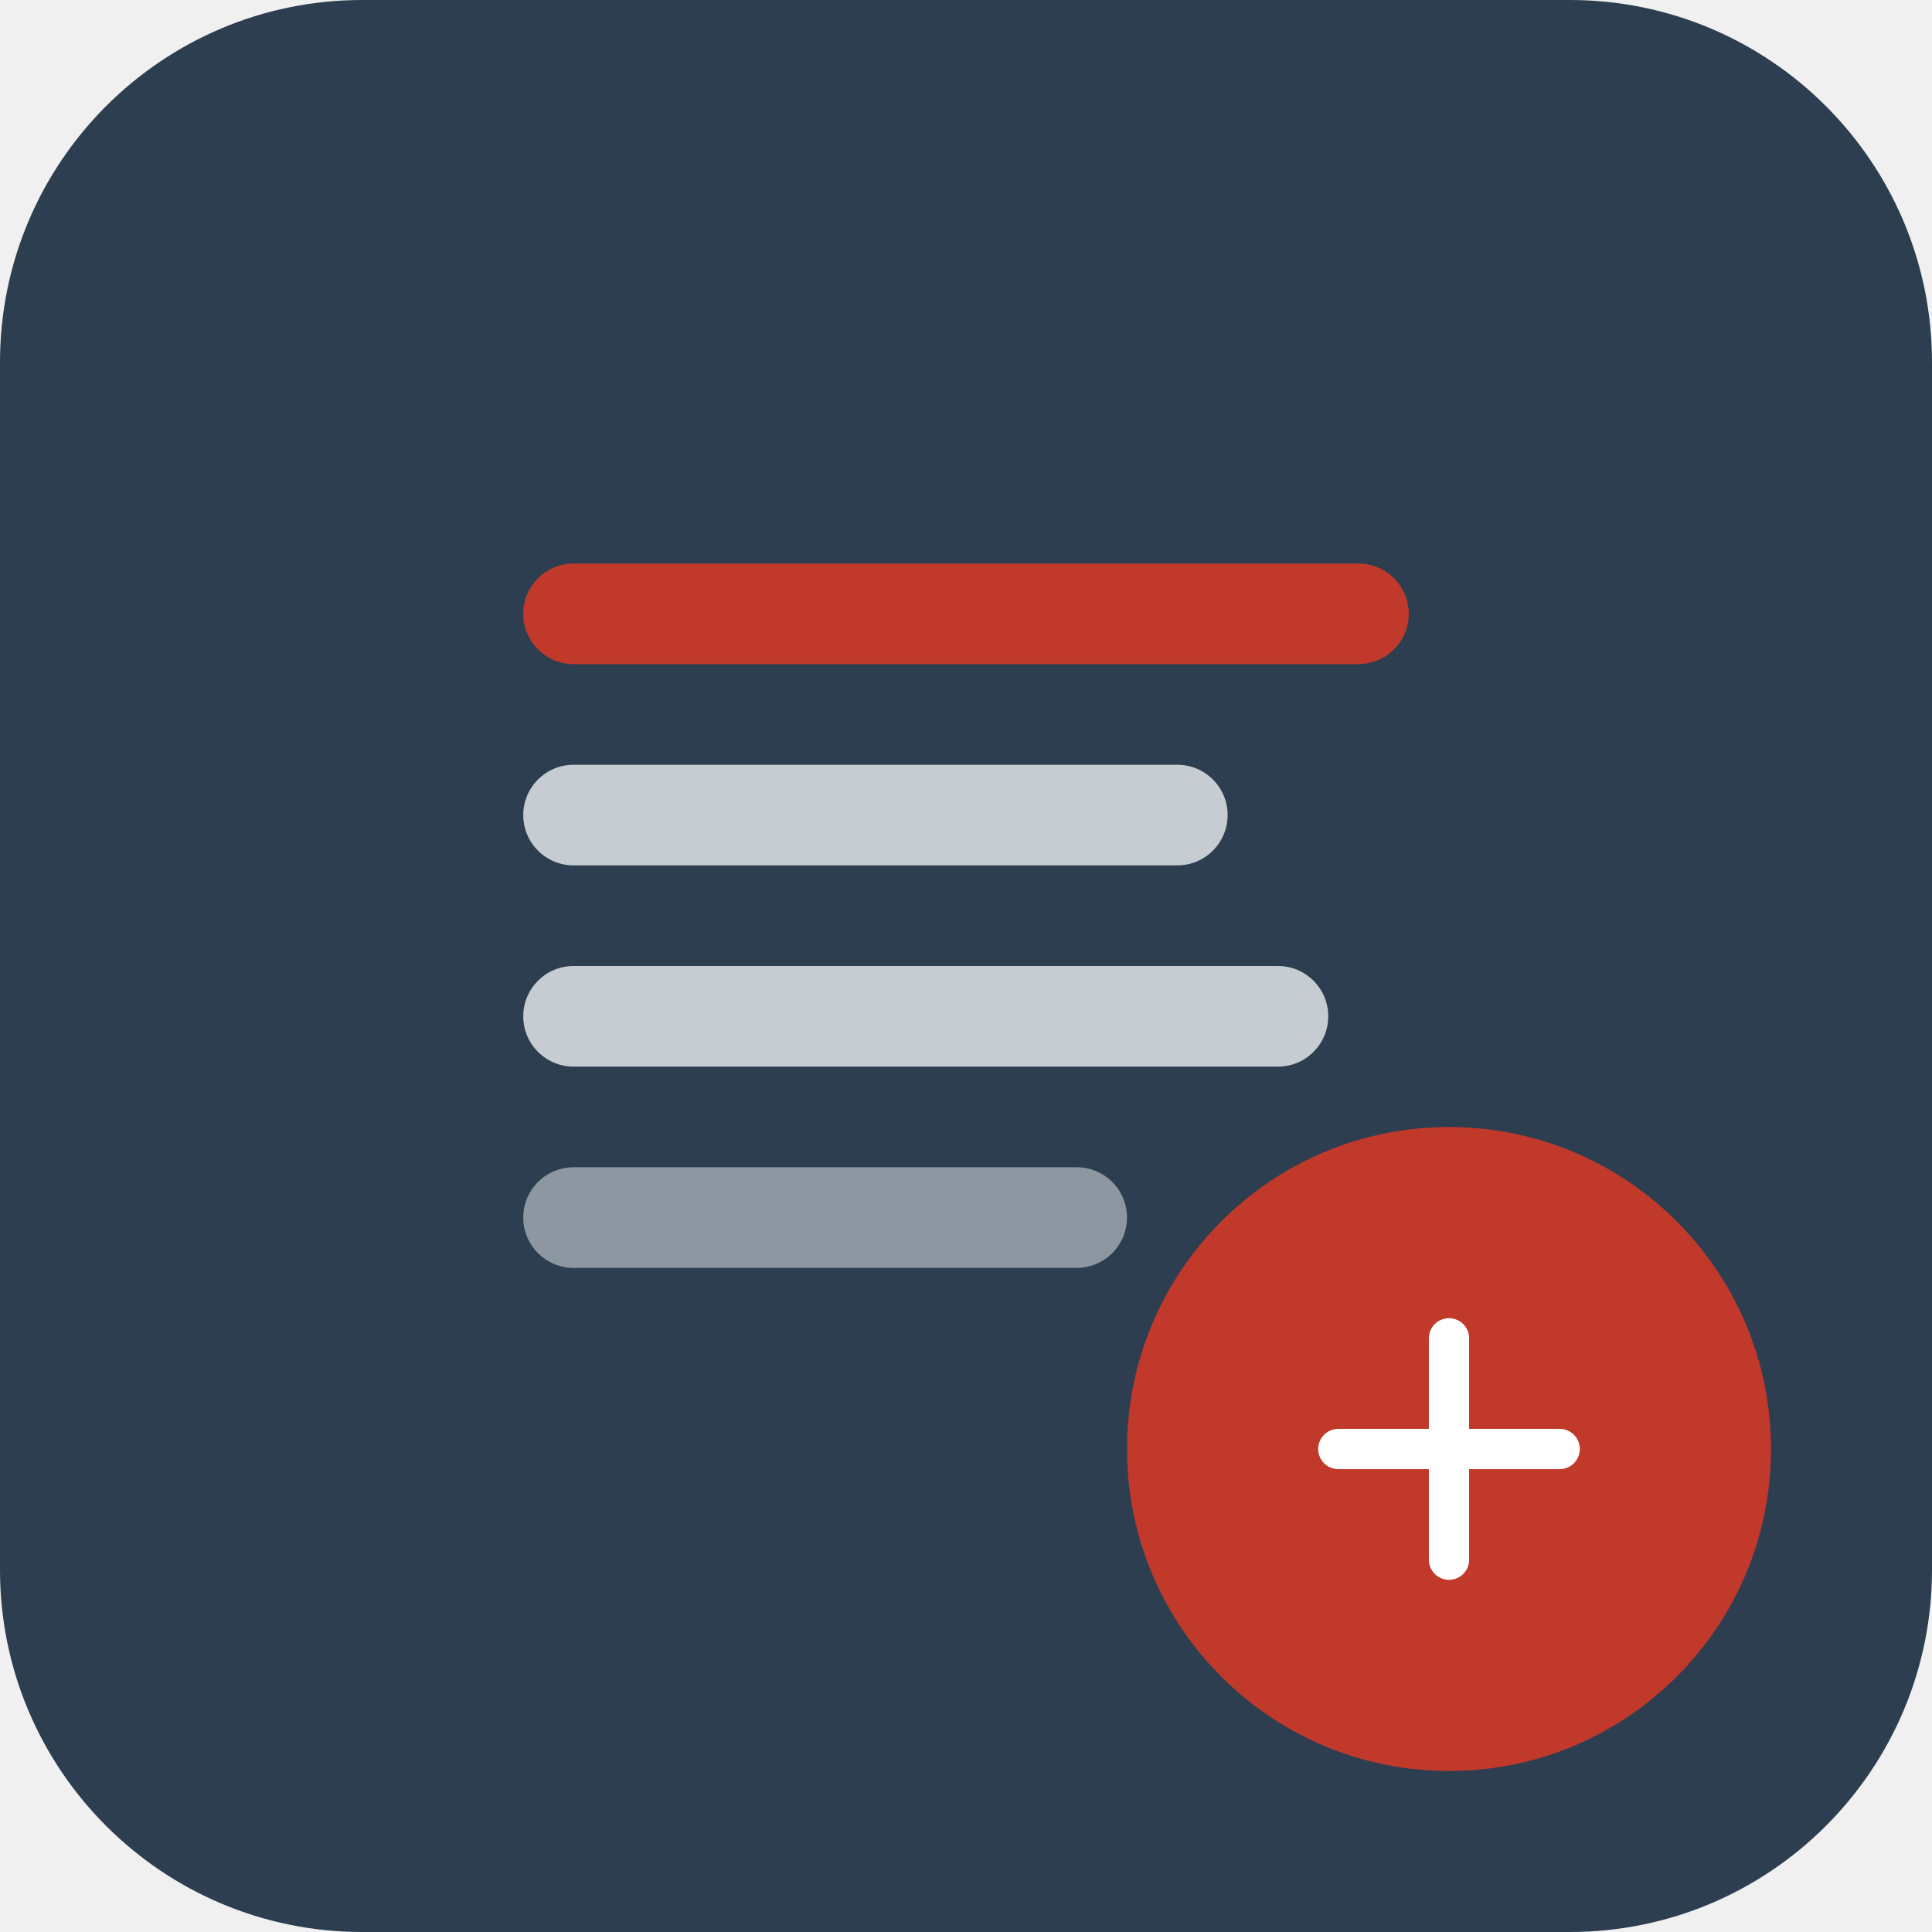
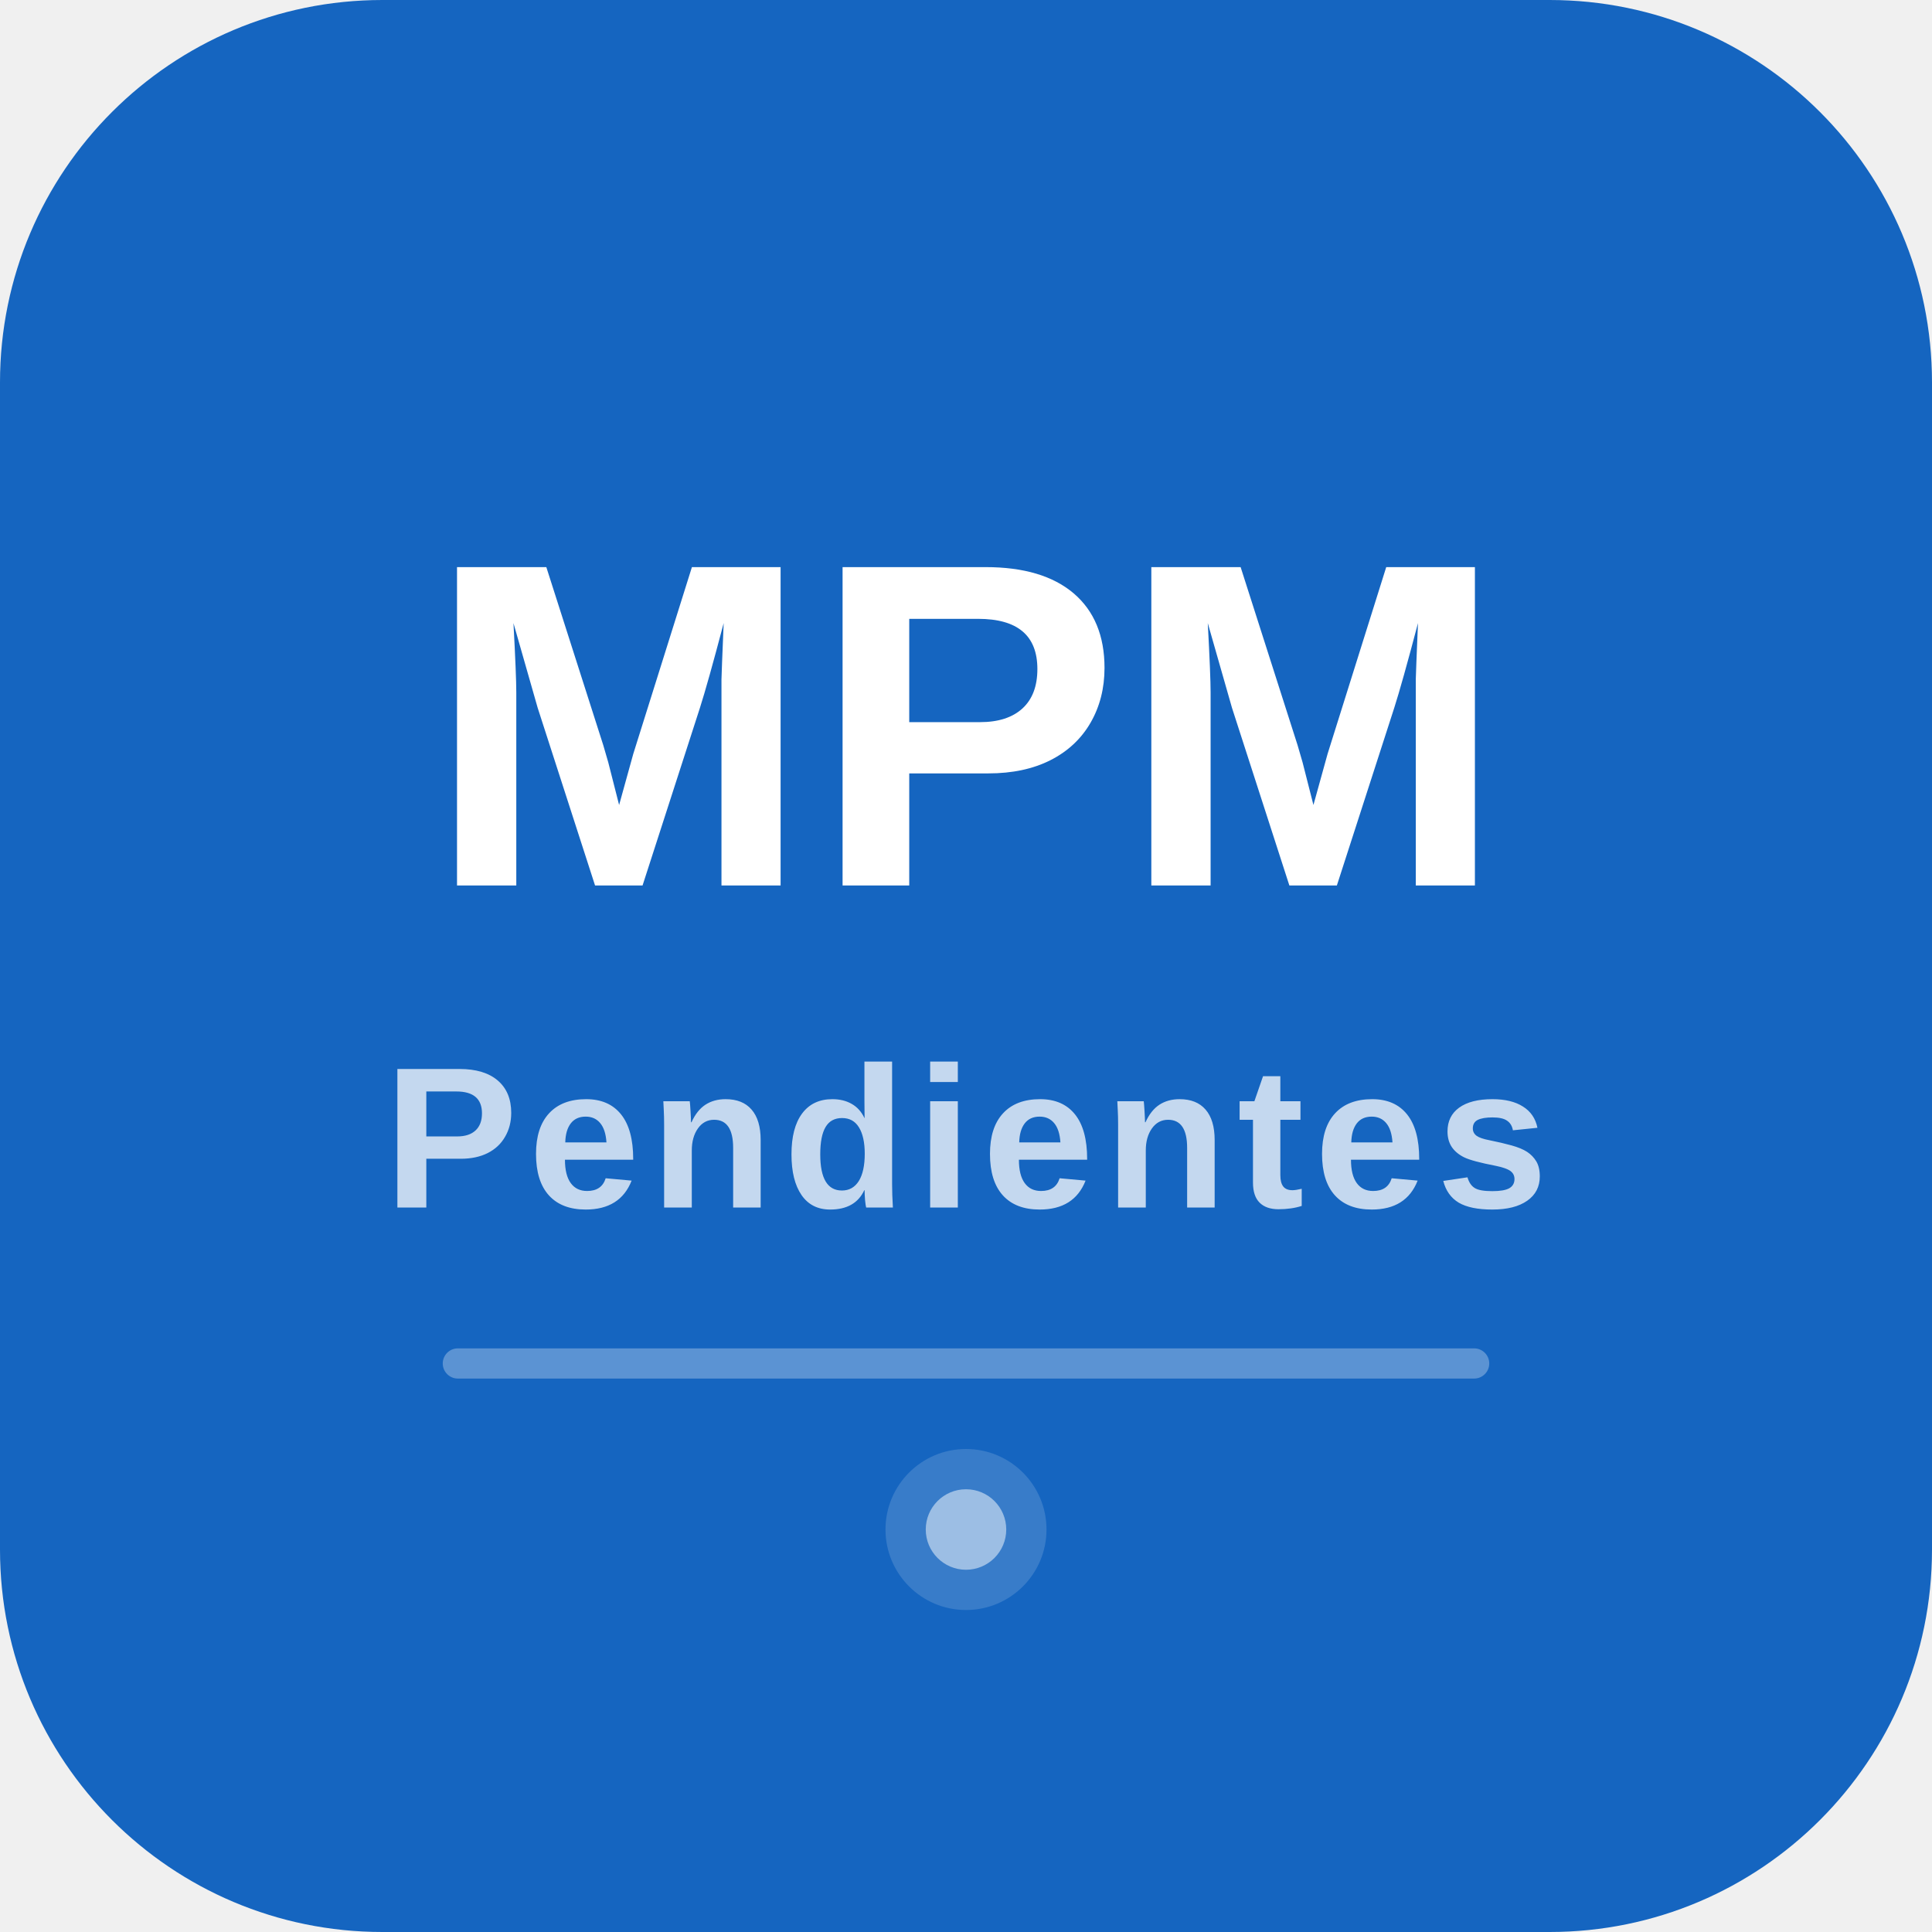
<svg xmlns="http://www.w3.org/2000/svg" viewBox="0 0 192 192">
-   <rect width="192" height="192" rx="36" fill="#2C3E50" />
-   <rect x="52" y="56" width="88" height="10" rx="5" fill="#C0392B" />
-   <rect x="52" y="76" width="70" height="10" rx="5" fill="#ECF0F1" opacity=".8" />
-   <rect x="52" y="96" width="80" height="10" rx="5" fill="#ECF0F1" opacity=".8" />
-   <rect x="52" y="116" width="60" height="10" rx="5" fill="#ECF0F1" opacity=".5" />
-   <circle cx="144" cy="144" r="32" fill="#C0392B" />
-   <line x1="144" y1="133" x2="144" y2="155" stroke="white" stroke-width="4" stroke-linecap="round" />
-   <line x1="133" y1="144" x2="155" y2="144" stroke="white" stroke-width="4" stroke-linecap="round" />
+   <rect width="192" height="192" rx="38" fill="#1565C0" />
+   <text x="96" y="88" text-anchor="middle" fill="white" font-family="Arial Black, Arial, sans-serif" font-size="46" font-weight="900">MPM</text>
+   <text x="96" y="120" text-anchor="middle" fill="rgba(255,255,255,0.75)" font-family="Arial, sans-serif" font-size="20" font-weight="600" letter-spacing="1">Pendientes</text>
+   <rect x="44" y="134" width="104" height="3" rx="1.5" fill="rgba(255,255,255,0.3)" />
+   <circle cx="96" cy="152" r="8" fill="rgba(255,255,255,0.15)" />
+   <circle cx="96" cy="152" r="4" fill="rgba(255,255,255,0.5)" />
</svg>
